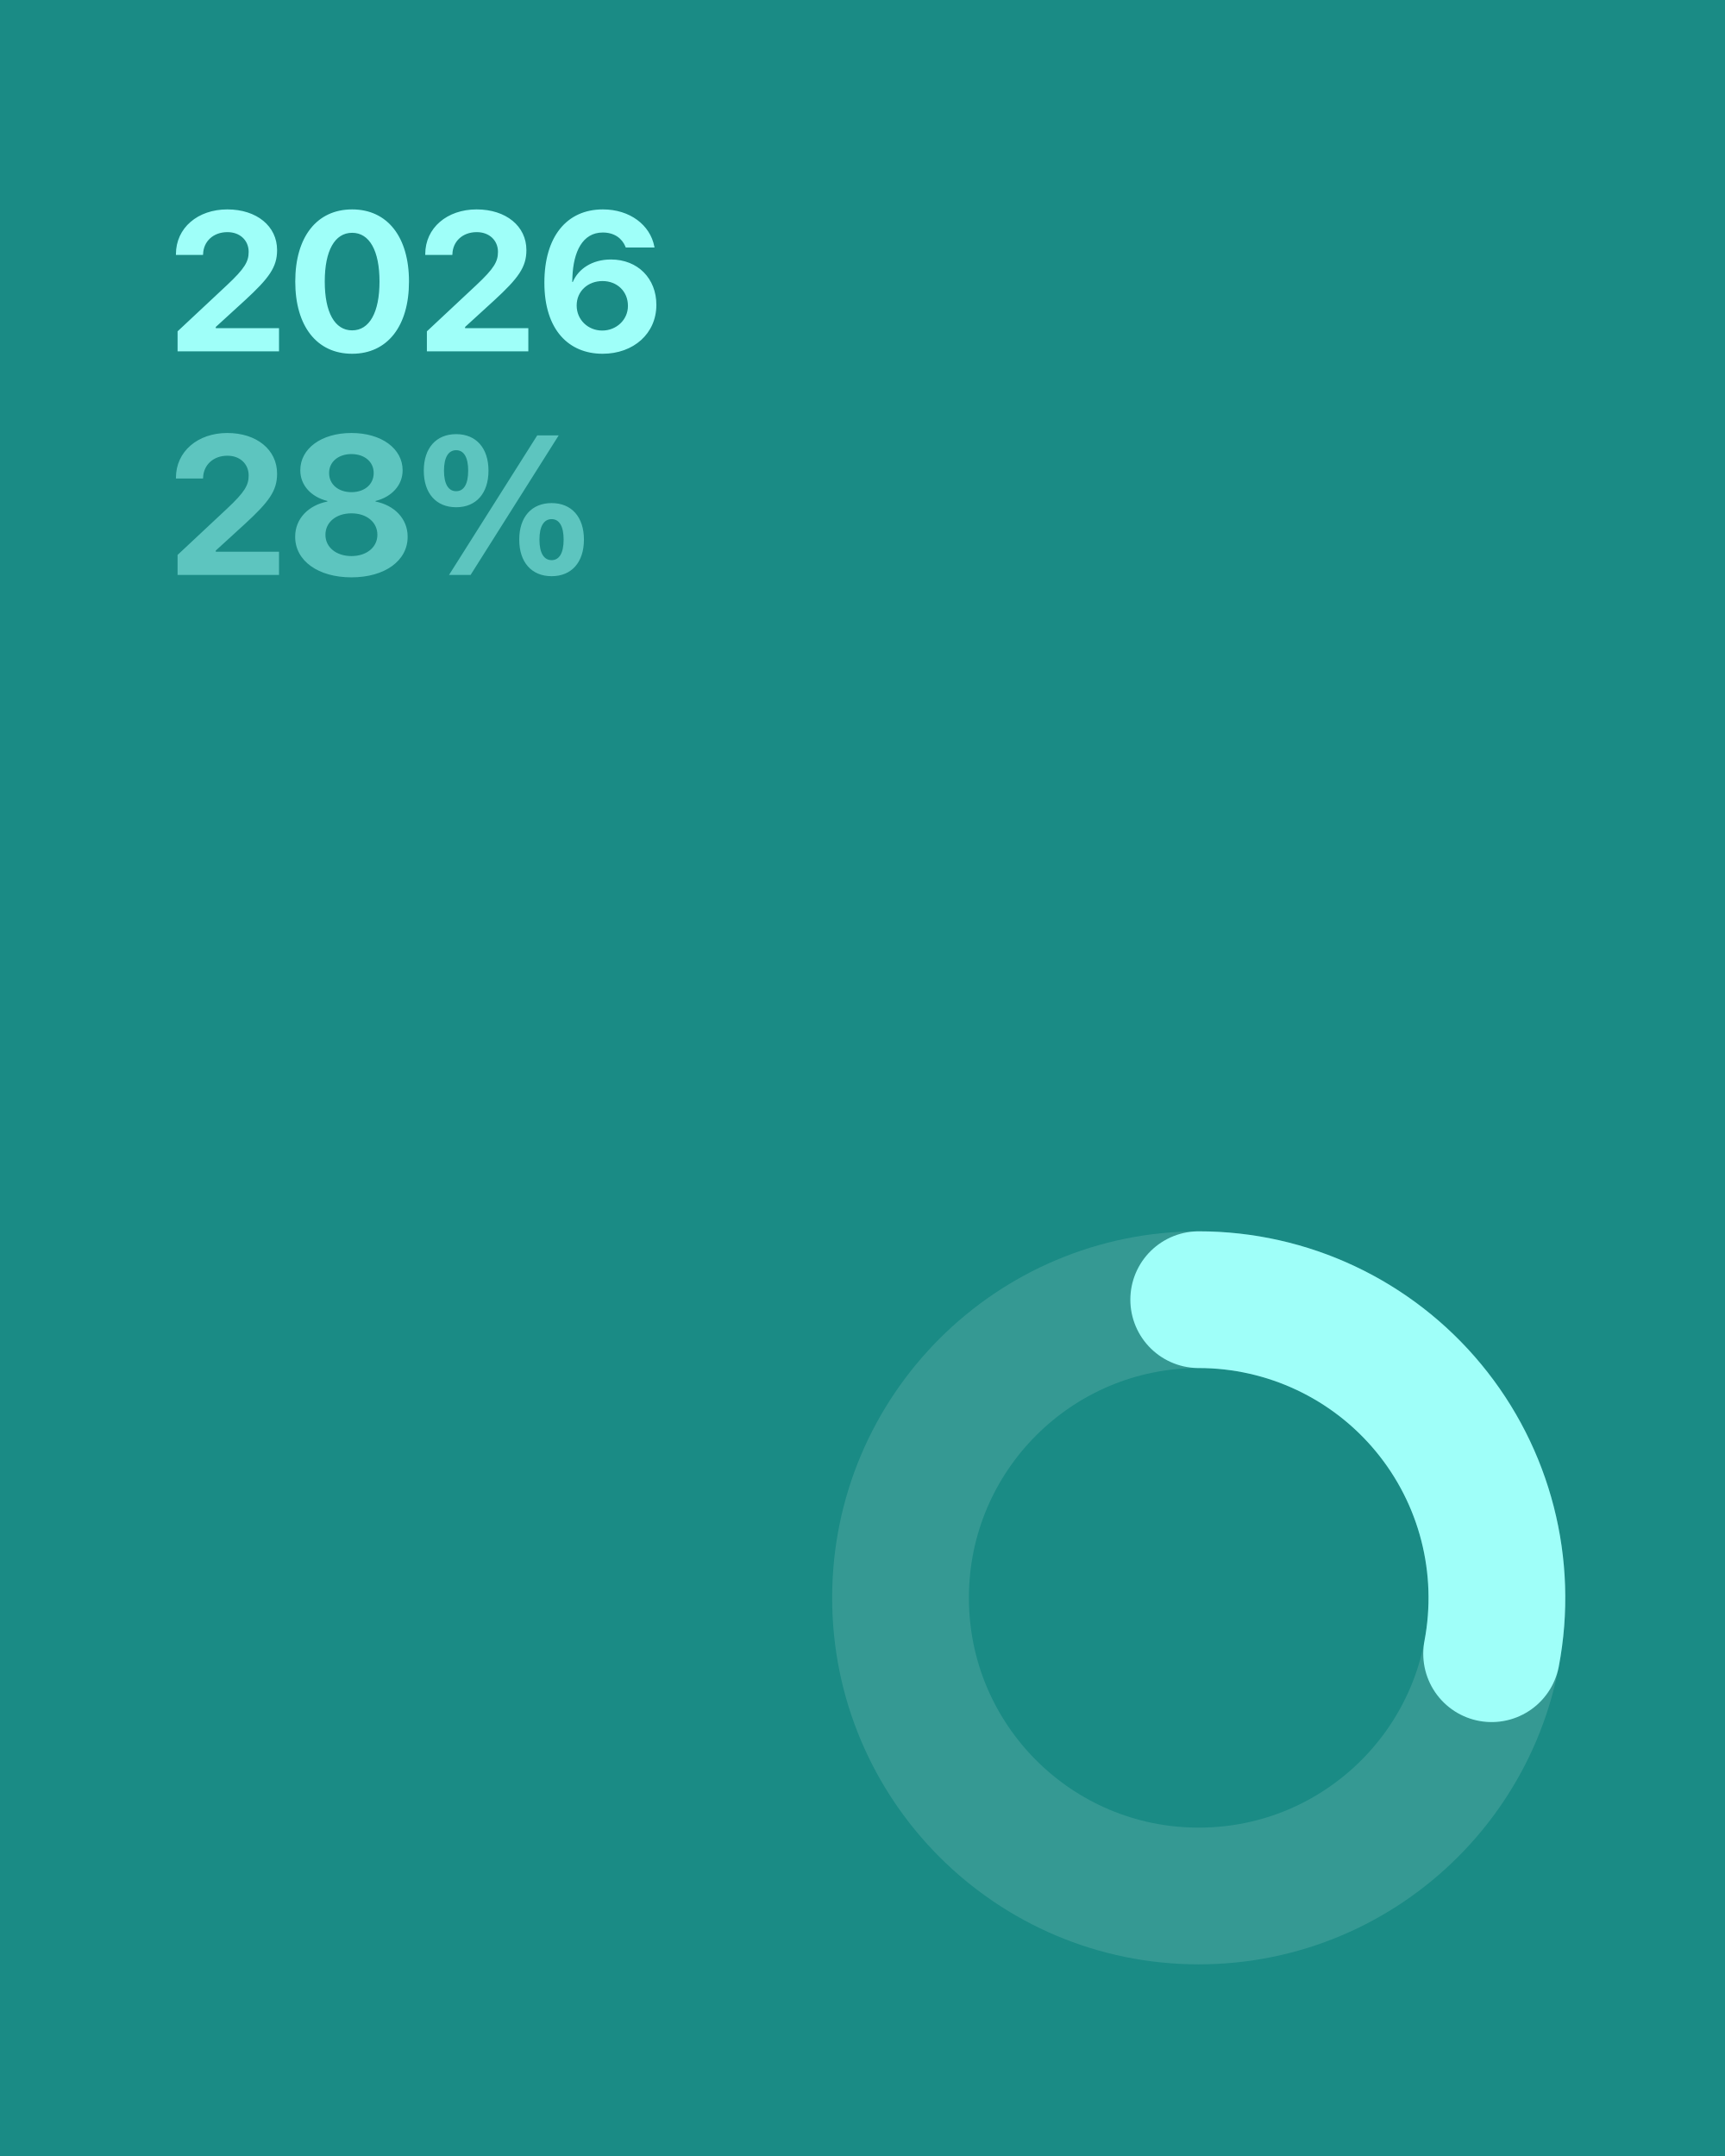
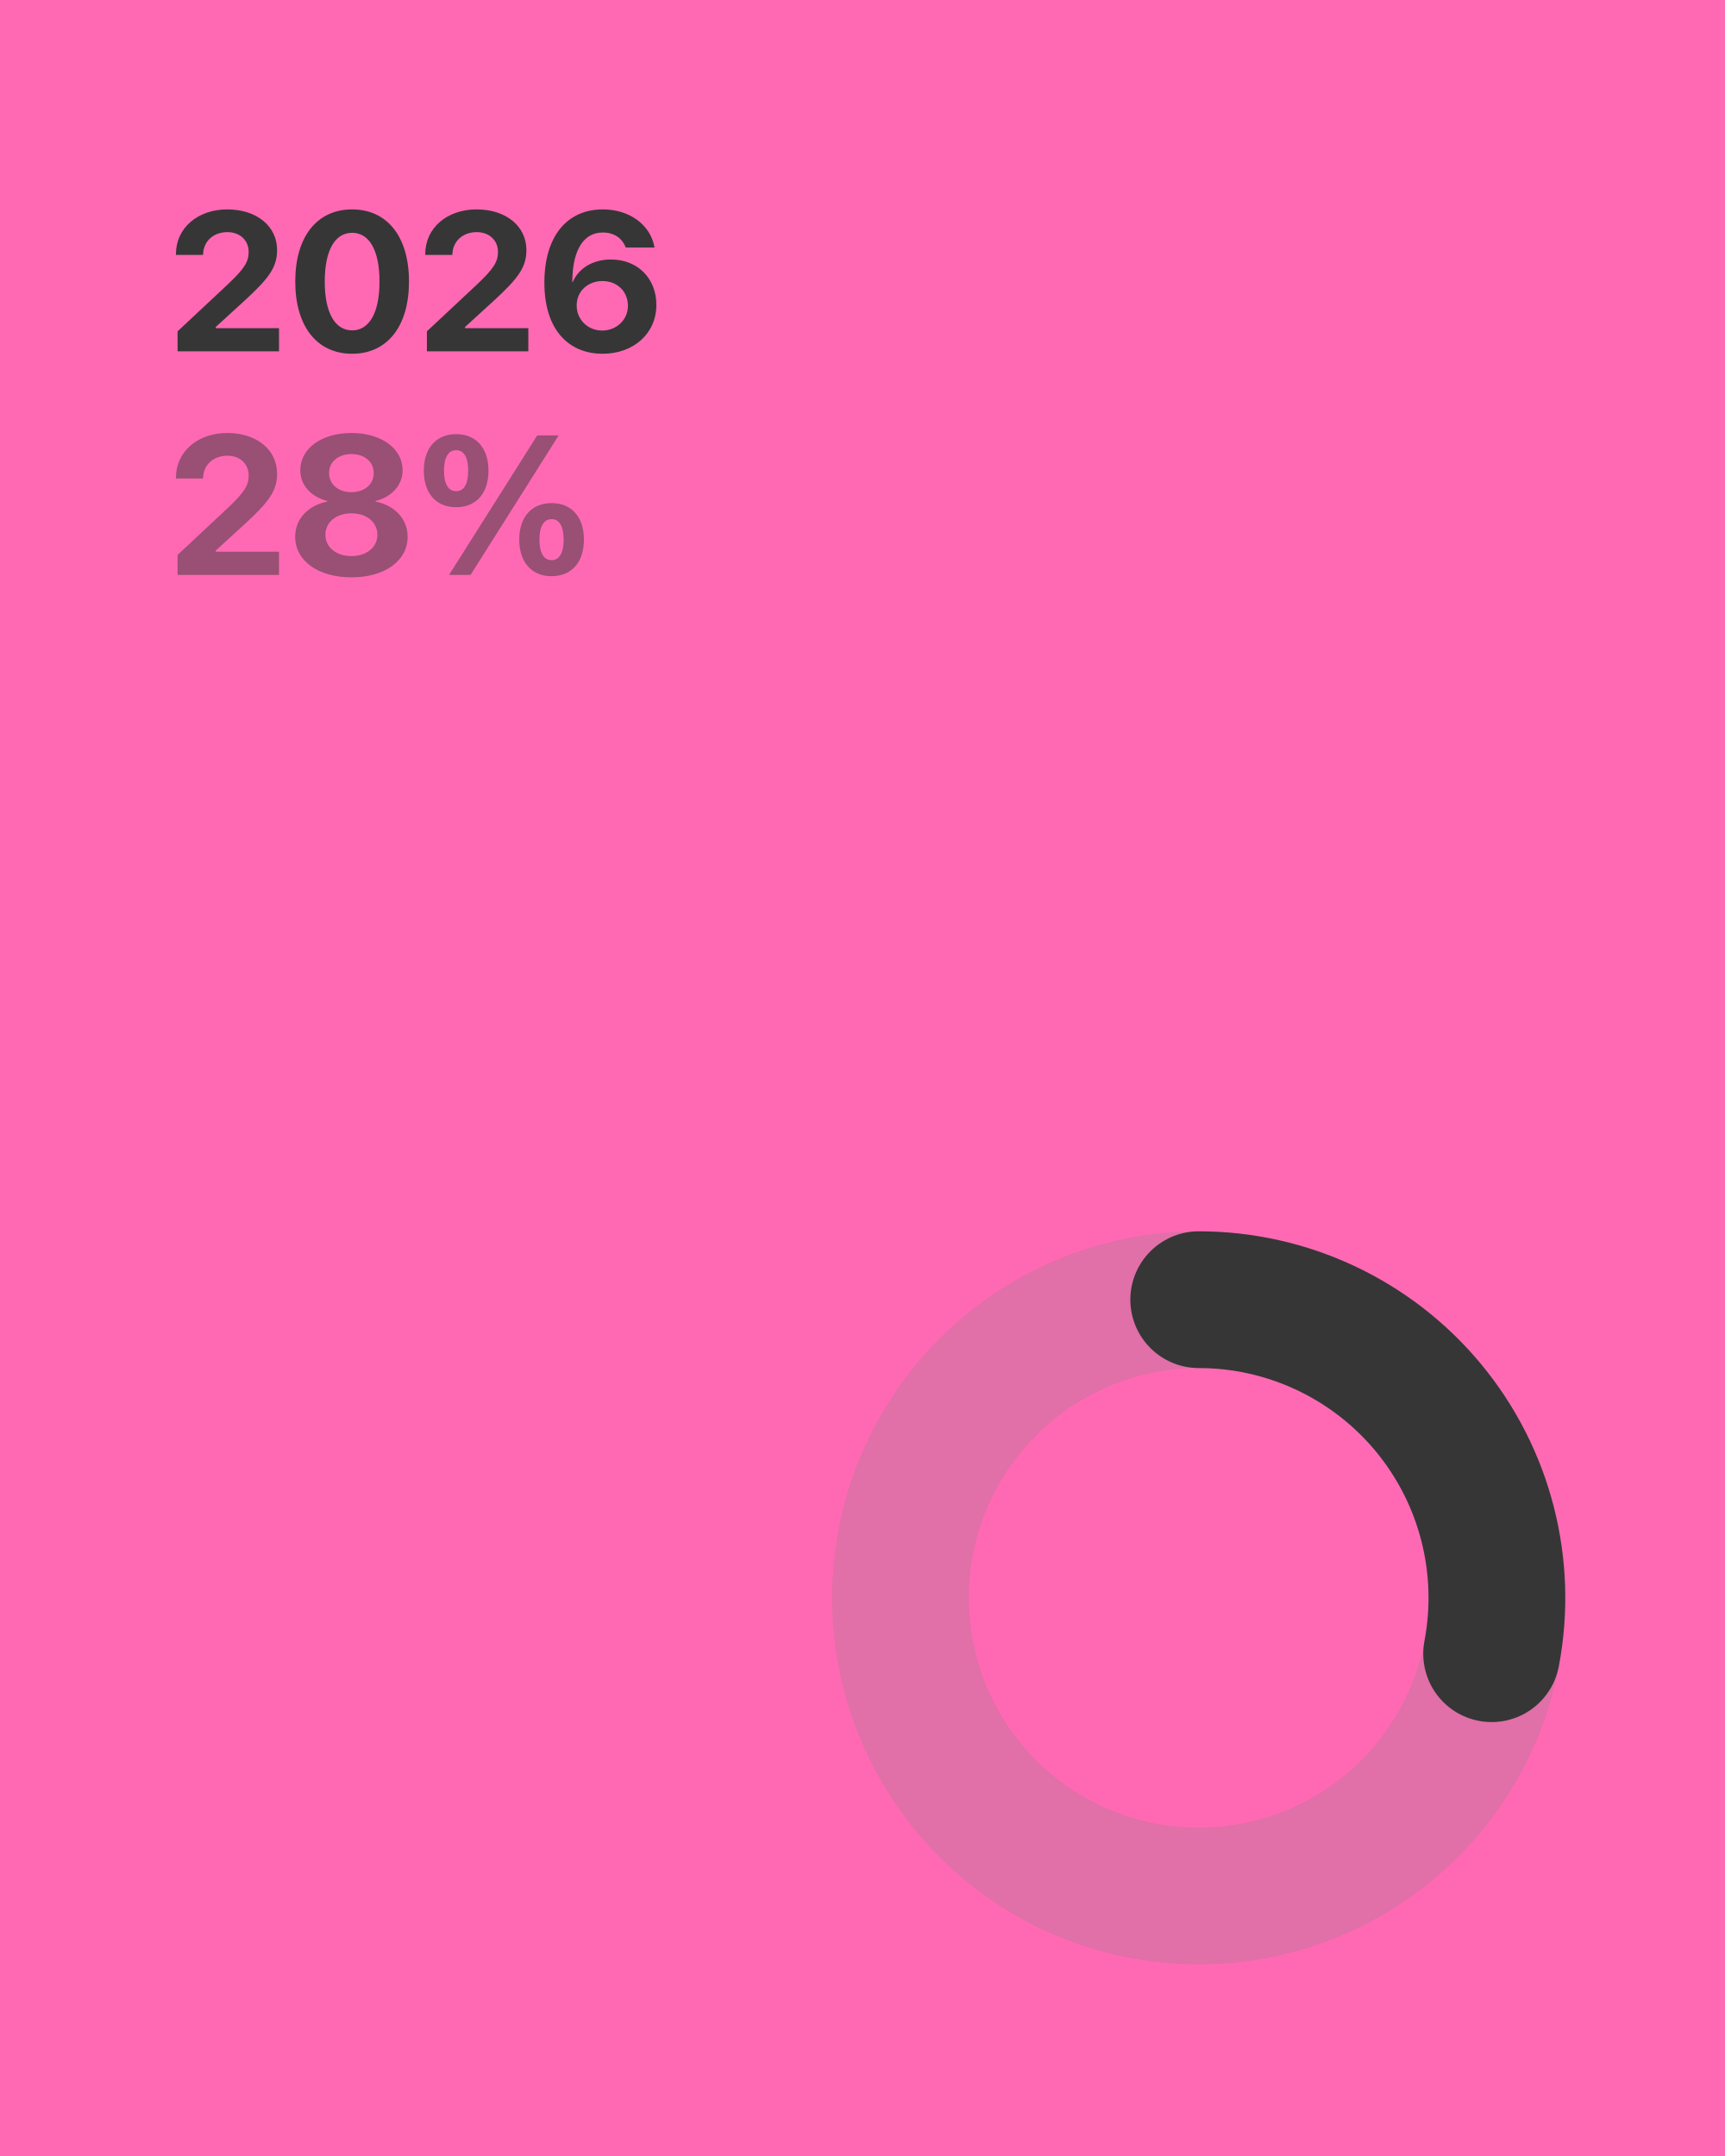
<svg xmlns="http://www.w3.org/2000/svg" viewBox="0 0 1080 1350" width="1080" height="1350">
-   <rect width="1080" height="1350" fill="#1A8B85" />
-   <circle opacity="0.12" cx="750.5" cy="1000.5" r="186.692" fill="none" stroke="#FFFFFF" stroke-width="85.617" />
-   <path d="M750.5 813.808 A186.692 186.692 0 0 1 933.885 1035.483" fill="none" stroke="#9FFFF9" stroke-width="85.617" stroke-linecap="round" stroke-linejoin="round" />
-   <path d="M111.18 220L174.69 220L174.69 205.47L135.09 205.47L135.09 204.74L153.38 188.03C168.45 174.17 173.48 167.26 173.48 156.67L173.48 156.55C173.48 141.65 160.76 131.12 142.30 131.12C123.83 131.12 110.15 142.68 110.15 159.15L110.15 159.63L127.10 159.63L127.16 159.09C127.40 151.22 133.46 145.35 142.42 145.35C150.17 145.35 155.62 150.43 155.68 157.58L155.68 157.70C155.68 163.75 153.32 168.05 142.05 178.59L111.18 207.47ZM220.46 221.51C242.62 221.51 256.06 204.14 256.06 176.35L256.06 176.22C256.06 148.43 242.62 131.12 220.46 131.12C198.30 131.12 184.86 148.43 184.86 176.22L184.86 176.35C184.86 204.14 198.30 221.51 220.46 221.51ZM220.46 206.86C209.56 206.86 203.33 195.54 203.33 176.35L203.33 176.22C203.33 157.03 209.56 145.77 220.46 145.77C231.36 145.77 237.60 157.03 237.60 176.22L237.60 176.35C237.60 195.54 231.36 206.86 220.46 206.86ZM267.27 220L330.78 220L330.78 205.47L291.18 205.47L291.18 204.74L309.47 188.03C324.54 174.17 329.57 167.26 329.57 156.67L329.57 156.55C329.57 141.65 316.85 131.12 298.39 131.12C279.92 131.12 266.24 142.68 266.24 159.15L266.24 159.63L283.19 159.63L283.25 159.09C283.49 151.22 289.55 145.35 298.51 145.35C306.26 145.35 311.71 150.43 311.77 157.58L311.77 157.70C311.77 163.75 309.41 168.05 298.14 178.59L267.27 207.47ZM377.28 221.51C396.71 221.51 410.94 208.80 410.94 190.94L410.94 190.82C410.94 174.47 399.38 162.48 382.49 162.48C370.68 162.48 362.08 168.41 358.63 176.53L358.27 176.53C358.27 175.62 358.33 174.41 358.39 173.20C359.05 157.76 364.63 145.59 377.40 145.59C384.54 145.59 389.39 149.16 391.57 154.43L391.75 154.97L409.79 154.97L409.67 154.37C407.07 140.87 394.35 131.12 377.46 131.12C354.70 131.12 340.83 148.31 340.83 176.95L340.83 177.07C340.83 206.68 356.21 221.51 377.28 221.51ZM361.05 191.36L361.05 191.24C361.05 182.34 368.08 175.98 377.22 175.98C386.30 175.98 393.14 182.40 393.14 191.48L393.14 191.60C393.14 200.20 385.94 206.98 377.04 206.98C368.08 206.98 361.05 200.14 361.05 191.36Z" fill="#9FFFF9" />
-   <path d="M111.18 360L174.69 360L174.69 345.47L135.09 345.47L135.09 344.74L153.38 328.03C168.45 314.17 173.48 307.26 173.48 296.67L173.48 296.55C173.48 281.65 160.76 271.12 142.30 271.12C123.83 271.12 110.15 282.68 110.15 299.15L110.15 299.63L127.10 299.63L127.16 299.09C127.40 291.22 133.46 285.35 142.42 285.35C150.17 285.35 155.62 290.43 155.68 297.58L155.68 297.70C155.68 303.75 153.32 308.05 142.05 318.59L111.18 347.47ZM220.04 361.51C240.87 361.51 255.22 351.16 255.22 336.14L255.22 336.02C255.22 324.70 246.80 316.35 235.12 314.04L235.12 313.68C245.17 311.20 252.07 303.87 252.07 294.55L252.07 294.43C252.07 280.93 238.87 271.12 220.04 271.12C201.15 271.12 188.01 280.93 188.01 294.43L188.01 294.55C188.01 303.87 194.85 311.20 204.96 313.68L204.96 314.04C193.22 316.35 184.80 324.70 184.80 336.02L184.80 336.14C184.80 351.16 199.21 361.51 220.04 361.51ZM220.04 308.17C211.80 308.17 206.05 303.27 206.05 296.24L206.05 296.12C206.05 289.16 211.87 284.32 220.04 284.32C228.21 284.32 233.96 289.16 233.96 296.12L233.96 296.24C233.96 303.27 228.27 308.17 220.04 308.17ZM220.04 348.19C210.47 348.19 203.75 342.62 203.75 334.93L203.75 334.81C203.75 327.06 210.41 321.43 220.04 321.43C229.67 321.43 236.27 327.06 236.27 334.81L236.27 334.93C236.27 342.62 229.54 348.19 220.04 348.19ZM285.61 317.62C298.14 317.62 305.83 308.84 305.83 294.73L305.83 294.67C305.83 280.62 298.14 271.84 285.61 271.84C273.02 271.84 265.33 280.62 265.33 294.67L265.33 294.73C265.33 308.84 273.02 317.62 285.61 317.62ZM294.63 360L349.79 272.63L336.35 272.63L281.13 360ZM285.61 307.57C280.71 307.57 277.98 303.03 277.98 294.73L277.98 294.67C277.98 286.44 280.71 281.89 285.61 281.89C290.46 281.89 293.12 286.44 293.12 294.67L293.12 294.73C293.12 303.03 290.46 307.57 285.61 307.57ZM345.37 360.79C357.90 360.79 365.59 352.01 365.59 337.90L365.59 337.84C365.59 323.79 357.90 315.01 345.37 315.01C332.78 315.01 325.09 323.79 325.09 337.84L325.09 337.90C325.09 352.01 332.78 360.79 345.37 360.79ZM345.37 350.74C340.47 350.74 337.74 346.20 337.74 337.90L337.74 337.84C337.74 329.61 340.47 325.06 345.37 325.06C350.21 325.06 352.88 329.61 352.88 337.84L352.88 337.90C352.88 346.20 350.21 350.74 345.37 350.74Z" fill="#9FFFF9" opacity="0.5" />
+   <rect width="1080" height="1350" fill="#FF69B4" />
+   <circle opacity="0.12" cx="750.5" cy="1000.5" r="186.692" fill="none" stroke="#00964b" stroke-width="85.617" />
+   <path d="M750.5 813.808 A186.692 186.692 0 0 1 933.885 1035.483" fill="none" stroke="#363636" stroke-width="85.617" stroke-linecap="round" stroke-linejoin="round" />
+   <path d="M111.18 220L174.69 220L174.69 205.47L135.09 205.47L135.09 204.74L153.38 188.03C168.45 174.17 173.48 167.26 173.48 156.67L173.48 156.55C173.48 141.65 160.76 131.12 142.30 131.12C123.83 131.12 110.15 142.68 110.15 159.15L110.15 159.63L127.10 159.63L127.16 159.09C127.40 151.22 133.46 145.35 142.42 145.35C150.17 145.35 155.62 150.43 155.68 157.58L155.68 157.70C155.68 163.75 153.32 168.05 142.05 178.59L111.18 207.47ZM220.46 221.51C242.62 221.51 256.06 204.14 256.06 176.35L256.06 176.22C256.06 148.43 242.62 131.12 220.46 131.12C198.30 131.12 184.86 148.43 184.86 176.22L184.86 176.35C184.86 204.14 198.30 221.51 220.46 221.51ZM220.46 206.86C209.56 206.86 203.33 195.54 203.33 176.35L203.33 176.22C203.33 157.03 209.56 145.77 220.46 145.77C231.36 145.77 237.60 157.03 237.60 176.22L237.60 176.35C237.60 195.54 231.36 206.86 220.46 206.86ZM267.27 220L330.78 220L330.78 205.47L291.18 205.47L291.18 204.74L309.47 188.03C324.54 174.17 329.57 167.26 329.57 156.67L329.57 156.55C329.57 141.65 316.85 131.12 298.39 131.12C279.92 131.12 266.24 142.68 266.24 159.15L266.24 159.63L283.19 159.63L283.25 159.09C283.49 151.22 289.55 145.35 298.51 145.35C306.26 145.35 311.71 150.43 311.77 157.58L311.77 157.70C311.77 163.75 309.41 168.05 298.14 178.59L267.27 207.47ZM377.28 221.51C396.71 221.51 410.94 208.80 410.94 190.94L410.94 190.82C410.94 174.47 399.38 162.48 382.49 162.48C370.68 162.48 362.08 168.41 358.63 176.53L358.27 176.53C358.27 175.62 358.33 174.41 358.39 173.20C359.05 157.76 364.63 145.59 377.40 145.59C384.54 145.59 389.39 149.16 391.57 154.43L391.75 154.97L409.79 154.97L409.67 154.37C407.07 140.87 394.35 131.12 377.46 131.12C354.70 131.12 340.83 148.31 340.83 176.95L340.83 177.07C340.83 206.68 356.21 221.51 377.28 221.51ZM361.05 191.36L361.05 191.24C361.05 182.34 368.08 175.98 377.22 175.98C386.30 175.98 393.14 182.40 393.14 191.48L393.14 191.60C393.14 200.20 385.94 206.98 377.04 206.98C368.08 206.98 361.05 200.14 361.05 191.36Z" fill="#363636" />
+   <path d="M111.18 360L174.69 360L174.69 345.47L135.09 345.47L135.09 344.74L153.38 328.03C168.45 314.17 173.48 307.26 173.48 296.67L173.48 296.55C173.48 281.65 160.76 271.12 142.30 271.12C123.83 271.12 110.15 282.68 110.15 299.15L110.15 299.63L127.10 299.63L127.16 299.09C127.40 291.22 133.46 285.35 142.42 285.35C150.17 285.35 155.62 290.43 155.68 297.58L155.68 297.70C155.68 303.75 153.32 308.05 142.05 318.59L111.18 347.47ZM220.04 361.51C240.87 361.51 255.22 351.16 255.22 336.14L255.22 336.02C255.22 324.70 246.80 316.35 235.12 314.04L235.12 313.68C245.17 311.20 252.07 303.87 252.07 294.55L252.07 294.43C252.07 280.93 238.87 271.12 220.04 271.12C201.15 271.12 188.01 280.93 188.01 294.43L188.01 294.55C188.01 303.87 194.85 311.20 204.96 313.68L204.96 314.04C193.22 316.35 184.80 324.70 184.80 336.02L184.80 336.14C184.80 351.16 199.21 361.51 220.04 361.51ZM220.04 308.17C211.80 308.17 206.05 303.27 206.05 296.24L206.05 296.12C206.05 289.16 211.87 284.32 220.04 284.32C228.21 284.32 233.96 289.16 233.96 296.12L233.96 296.24C233.96 303.27 228.27 308.17 220.04 308.17ZM220.04 348.19C210.47 348.19 203.75 342.62 203.75 334.93L203.75 334.81C203.75 327.06 210.41 321.43 220.04 321.43C229.67 321.43 236.27 327.06 236.27 334.81L236.27 334.93C236.27 342.62 229.54 348.19 220.04 348.19ZM285.61 317.62C298.14 317.62 305.83 308.84 305.83 294.73L305.83 294.67C305.83 280.62 298.14 271.84 285.61 271.84C273.02 271.84 265.33 280.62 265.33 294.67L265.33 294.73C265.33 308.84 273.02 317.62 285.61 317.62ZM294.63 360L349.79 272.63L336.35 272.63L281.13 360ZM285.61 307.57C280.71 307.57 277.98 303.03 277.98 294.73L277.98 294.67C277.98 286.44 280.71 281.89 285.61 281.89C290.46 281.89 293.12 286.44 293.12 294.67L293.12 294.73C293.12 303.03 290.46 307.57 285.61 307.57ZM345.37 360.79C357.90 360.79 365.59 352.01 365.59 337.90L365.59 337.84C365.59 323.79 357.90 315.01 345.37 315.01C332.78 315.01 325.09 323.79 325.09 337.84L325.09 337.90C325.09 352.01 332.78 360.79 345.37 360.79ZM345.37 350.74C340.47 350.74 337.74 346.20 337.74 337.90L337.74 337.84C337.74 329.61 340.47 325.06 345.37 325.06C350.21 325.06 352.88 329.61 352.88 337.84L352.88 337.90C352.88 346.20 350.21 350.74 345.37 350.74Z" fill="#363636" opacity="0.5" />
</svg>
